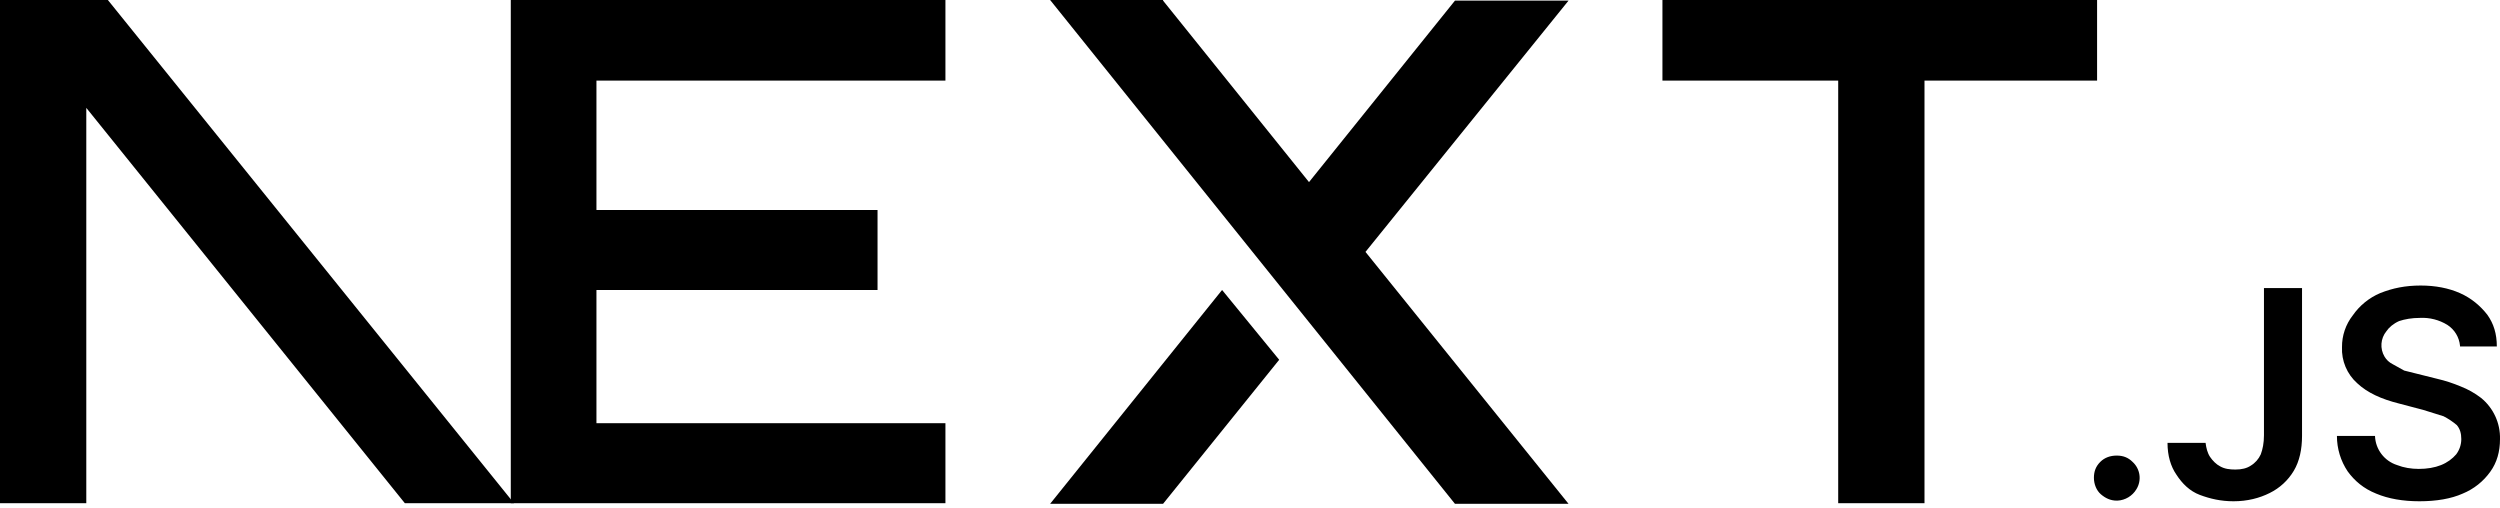
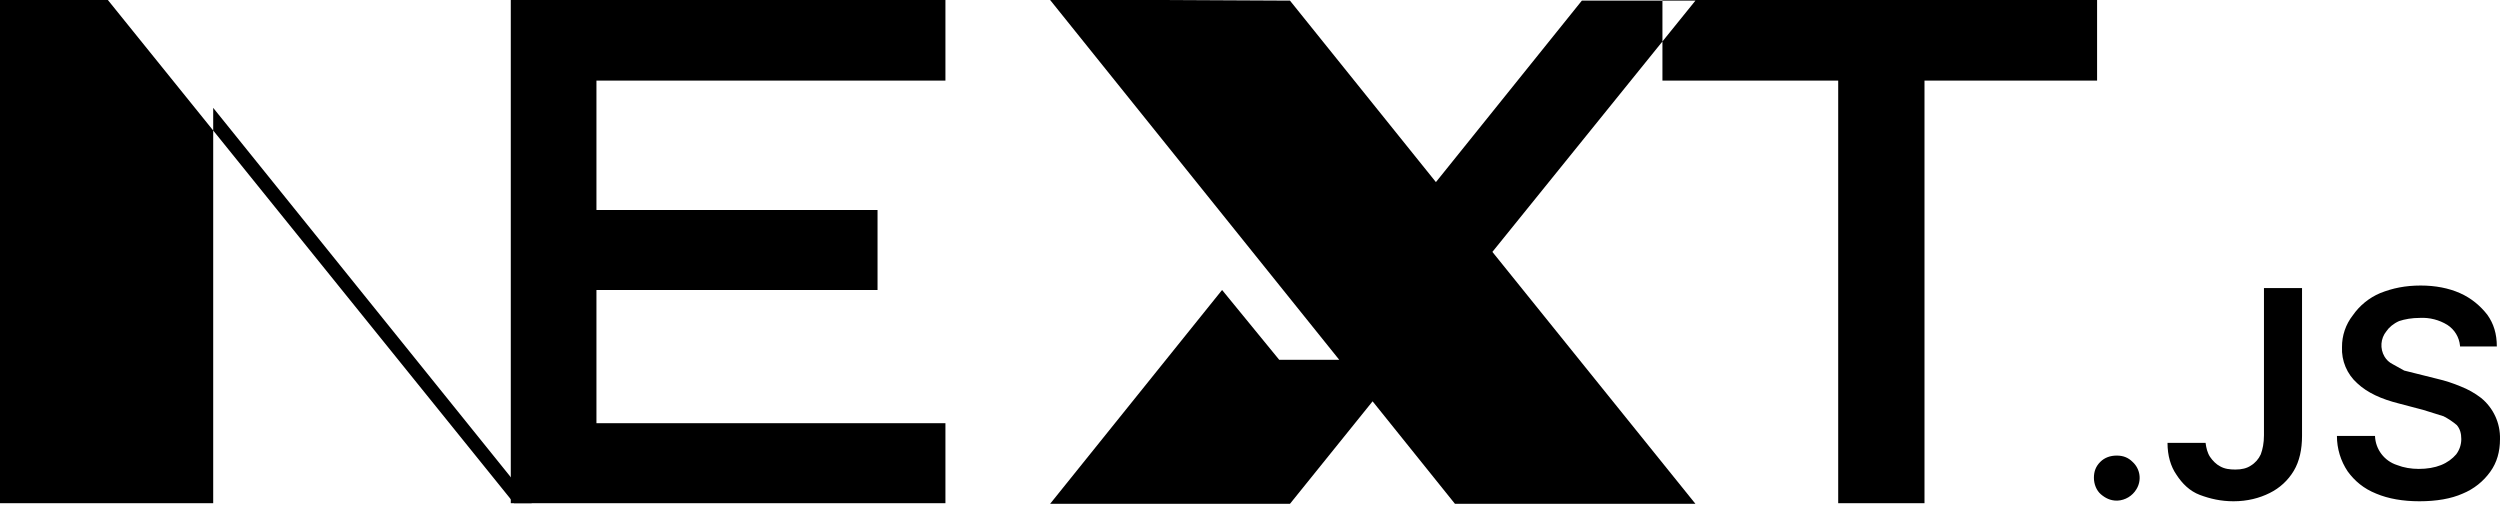
<svg xmlns="http://www.w3.org/2000/svg" fill="none" viewBox="0 0 394 80">
-   <path fill="#000" d="M262 0h68.5v12.7h-27.2v66.6h-13.6V12.7H262V0ZM149 0v12.7H94v20.4h44.3v12.6H94v21h55v12.6H80.5V0h68.7zm34.3 0h-17.8l63.8 79.4h17.9l-32-39.7 32-39.6h-17.9l-23 28.6-23-28.6zm18.3 56.7-9-11-27.1 33.7h17.8l18.3-22.7z" />
-   <path fill="#000" d="M81 79.3 17 0H0v79.3h13.6V17l50.2 62.3H81Zm252.6-.4c-1 0-1.8-.4-2.5-1s-1.1-1.6-1.1-2.6.3-1.8 1-2.5 1.6-1 2.6-1 1.8.3 2.5 1a3.4 3.4 0 0 1 .6 4.3 3.7 3.7 0 0 1-3 1.8zm23.2-33.5h6v23.3c0 2.1-.4 4-1.3 5.5a9.1 9.1 0 0 1-3.8 3.5c-1.6.8-3.5 1.3-5.7 1.3-2 0-3.7-.4-5.3-1s-2.8-1.8-3.7-3.2c-.9-1.3-1.4-3-1.4-5h6c.1.8.3 1.6.7 2.2s1 1.2 1.6 1.5c.7.4 1.5.5 2.4.5 1 0 1.8-.2 2.4-.6a4 4 0 0 0 1.6-1.8c.3-.8.5-1.8.5-3V45.5zm30.9 9.1a4.4 4.4 0 0 0-2-3.3 7.5 7.5 0 0 0-4.3-1.1c-1.3 0-2.4.2-3.3.5-.9.4-1.6 1-2 1.6a3.5 3.5 0 0 0-.3 4c.3.5.7.9 1.3 1.2l1.8 1 2 .5 3.2.8c1.3.3 2.5.7 3.7 1.2a13 13 0 0 1 3.2 1.8 8.1 8.1 0 0 1 3 6.5c0 2-.5 3.7-1.5 5.1a10 10 0 0 1-4.4 3.5c-1.8.8-4.1 1.2-6.8 1.2-2.6 0-4.9-.4-6.8-1.2-2-.8-3.4-2-4.5-3.5a10 10 0 0 1-1.7-5.6h6a5 5 0 0 0 3.5 4.6c1 .4 2.2.6 3.4.6 1.3 0 2.5-.2 3.5-.6 1-.4 1.8-1 2.4-1.7a4 4 0 0 0 .8-2.4c0-.9-.2-1.6-.7-2.2a11 11 0 0 0-2.1-1.4l-3.2-1-3.8-1c-2.8-.7-5-1.7-6.6-3.2a7.2 7.2 0 0 1-2.4-5.7 8 8 0 0 1 1.7-5 10 10 0 0 1 4.3-3.5c2-.8 4-1.2 6.4-1.2 2.3 0 4.4.4 6.2 1.2 1.8.8 3.2 2 4.3 3.4 1 1.4 1.5 3 1.5 5h-5.8z" />
+   <path fill="#000" d="M262 0h68.5v12.7h-27.2v66.6h-13.6V12.7H262V0ZM149 0v12.7H94v20.4h44.3v12.6H94v21h55v12.6H80.5V0h68.7zm34.3 0h-17.8l63.8 79.4h37.9l-32-39.7 32-39.6h-17.9l-23 28.6-23-28.6zm18.3 56.7-9-11-27.1 33.7h37.8l18.3-22.7z" />
+   <path fill="#000" d="M81 79.3 17 0H0v79.3h33.6V17l50.2 62.3H81Zm252.6-.4c-1 0-1.8-.4-2.5-1s-1.1-1.6-1.1-2.6.3-1.8 1-2.5 1.6-1 2.6-1 1.8.3 2.5 1a3.4 3.4 0 0 1 .6 4.3 3.7 3.7 0 0 1-3 1.8zm23.2-33.5h6v23.3c0 2.1-.4 4-1.3 5.5a9.1 9.1 0 0 1-3.8 3.5c-1.6.8-3.5 1.3-5.7 1.3-2 0-3.7-.4-5.3-1s-2.8-1.8-3.7-3.2c-.9-1.3-1.4-3-1.4-5h6c.1.8.3 1.6.7 2.2s1 1.2 1.6 1.5c.7.4 1.5.5 2.4.5 1 0 1.8-.2 2.4-.6a4 4 0 0 0 1.6-1.8c.3-.8.5-1.8.5-3V45.5zm30.9 9.1a4.4 4.4 0 0 0-2-3.3 7.5 7.5 0 0 0-4.3-1.1c-1.3 0-2.4.2-3.3.5-.9.4-1.6 1-2 1.6a3.5 3.5 0 0 0-.3 4c.3.5.7.9 1.3 1.2l1.8 1 2 .5 3.2.8c1.3.3 2.5.7 3.7 1.2a13 13 0 0 1 3.2 1.8 8.1 8.1 0 0 1 3 6.5c0 2-.5 3.7-1.5 5.1a10 10 0 0 1-4.4 3.5c-1.8.8-4.1 1.2-6.8 1.2-2.6 0-4.9-.4-6.8-1.2-2-.8-3.4-2-4.5-3.5a10 10 0 0 1-1.7-5.6h6a5 5 0 0 0 3.5 4.6c1 .4 2.2.6 3.4.6 1.3 0 2.5-.2 3.5-.6 1-.4 1.8-1 2.4-1.7a4 4 0 0 0 .8-2.4c0-.9-.2-1.6-.7-2.2a11 11 0 0 0-2.1-1.4l-3.2-1-3.8-1c-2.8-.7-5-1.7-6.6-3.2a7.2 7.2 0 0 1-2.4-5.7 8 8 0 0 1 1.7-5 10 10 0 0 1 4.3-3.5c2-.8 4-1.2 6.4-1.2 2.3 0 4.4.4 6.2 1.2 1.8.8 3.2 2 4.3 3.4 1 1.4 1.5 3 1.5 5h-5.8z" />
</svg>
